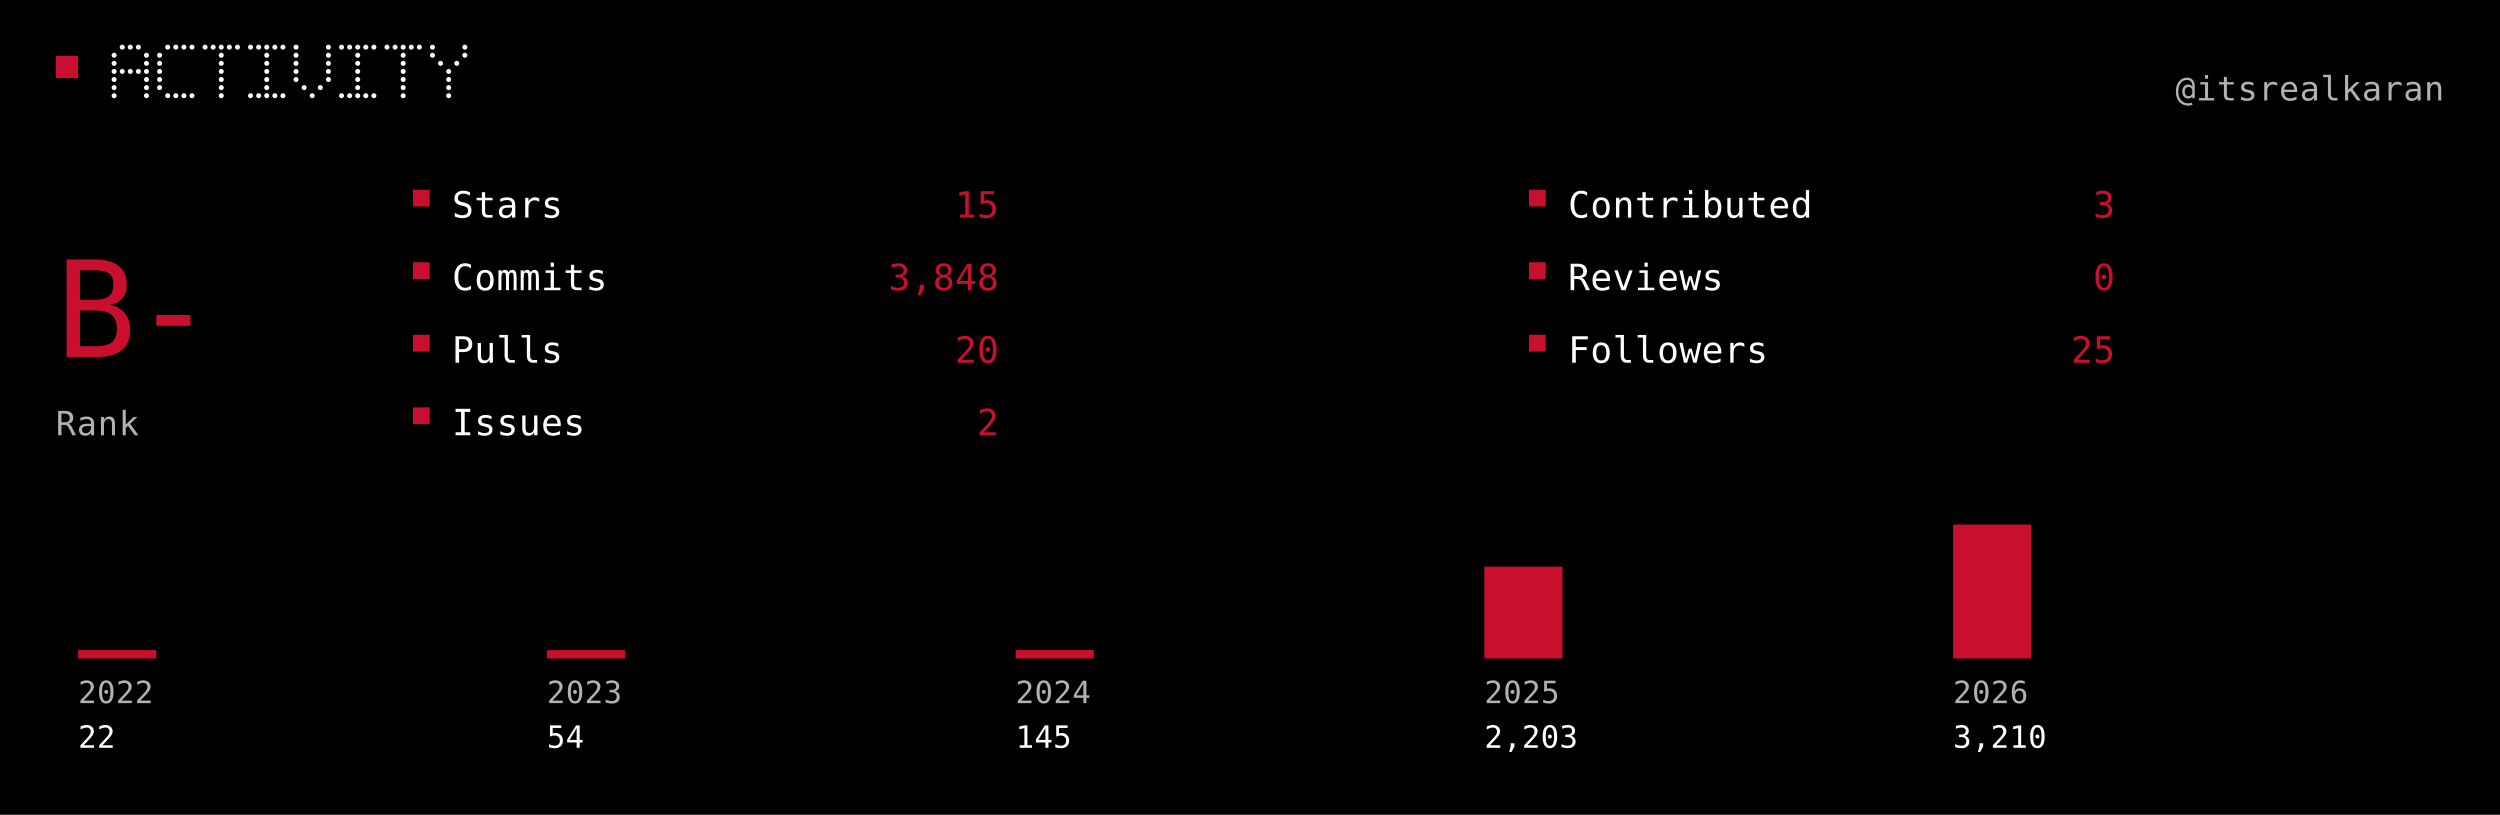
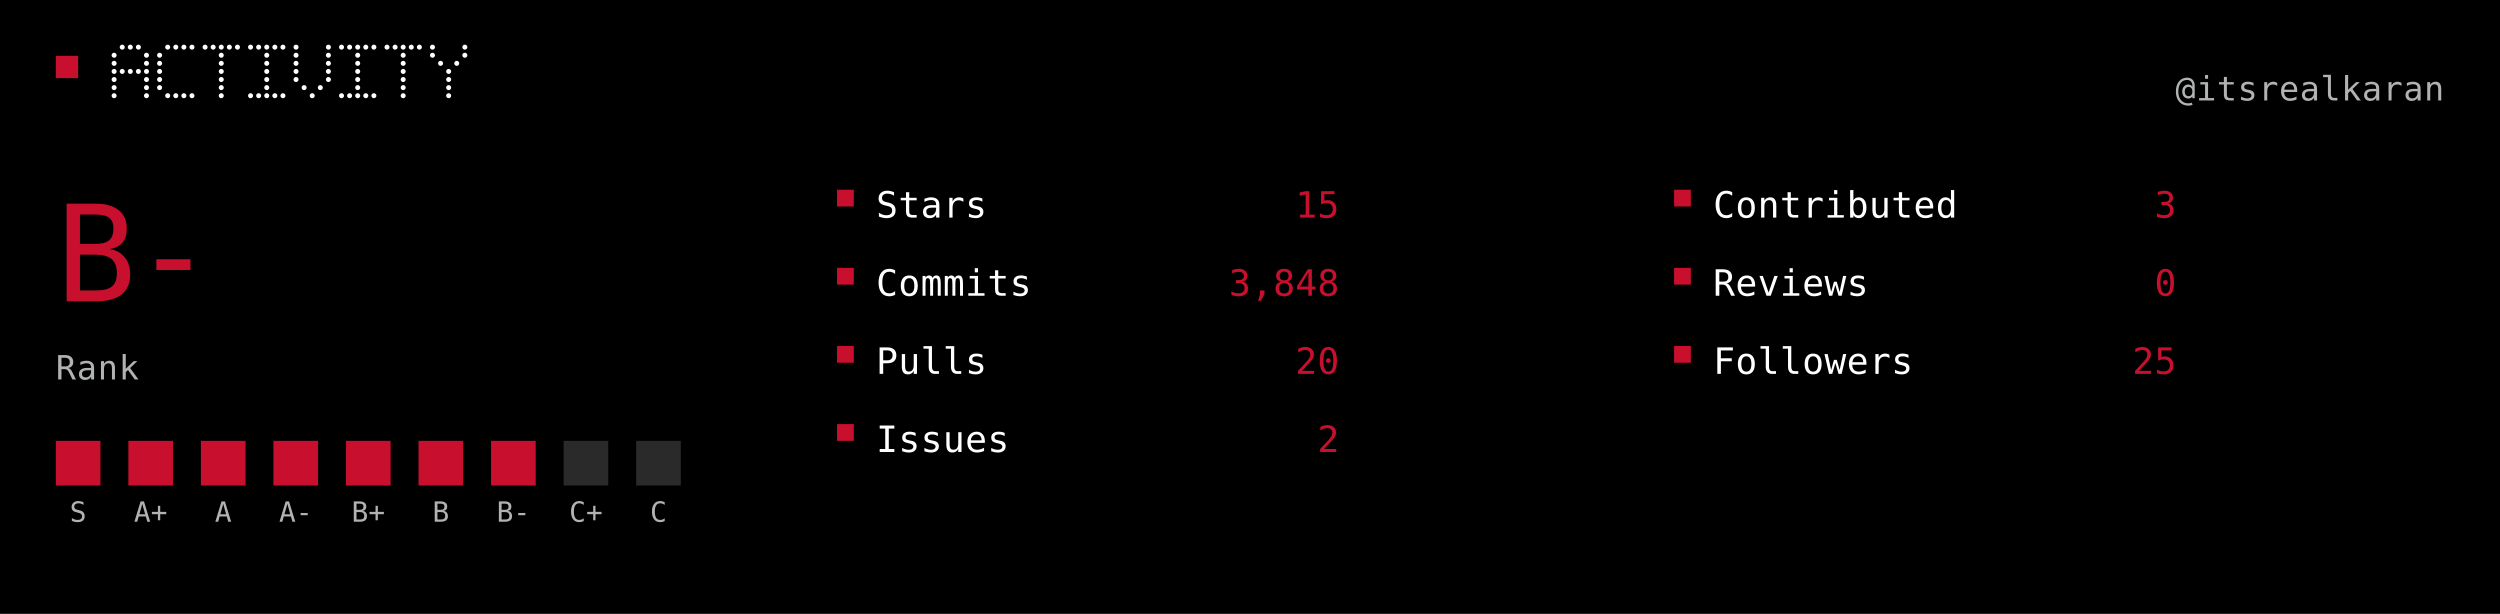
- <svg xmlns="http://www.w3.org/2000/svg" width="896" height="292" viewBox="0 0 896 292" role="img">
-   <rect width="896" height="292" fill="#000000" />
+ <svg xmlns="http://www.w3.org/2000/svg" width="896" height="220" viewBox="0 0 896 220" role="img">
+   <rect width="896" height="220" fill="#000000" />
  <rect x="20" y="20" width="8" height="8" fill="#C8102E" />
  <circle cx="43.8" cy="16.9" r="0.90" fill="#FFFFFF" />
  <circle cx="46.7" cy="16.9" r="0.90" fill="#FFFFFF" />
  <circle cx="49.6" cy="16.9" r="0.90" fill="#FFFFFF" />
  <circle cx="40.9" cy="19.8" r="0.90" fill="#FFFFFF" />
  <circle cx="52.5" cy="19.8" r="0.90" fill="#FFFFFF" />
  <circle cx="40.9" cy="22.7" r="0.90" fill="#FFFFFF" />
  <circle cx="52.5" cy="22.7" r="0.90" fill="#FFFFFF" />
  <circle cx="40.9" cy="25.6" r="0.90" fill="#FFFFFF" />
  <circle cx="43.8" cy="25.6" r="0.90" fill="#FFFFFF" />
  <circle cx="46.7" cy="25.6" r="0.90" fill="#FFFFFF" />
  <circle cx="49.6" cy="25.6" r="0.90" fill="#FFFFFF" />
  <circle cx="52.5" cy="25.6" r="0.90" fill="#FFFFFF" />
  <circle cx="40.9" cy="28.5" r="0.90" fill="#FFFFFF" />
  <circle cx="52.5" cy="28.5" r="0.90" fill="#FFFFFF" />
  <circle cx="40.9" cy="31.4" r="0.90" fill="#FFFFFF" />
  <circle cx="52.5" cy="31.4" r="0.90" fill="#FFFFFF" />
  <circle cx="40.9" cy="34.3" r="0.90" fill="#FFFFFF" />
  <circle cx="52.5" cy="34.3" r="0.90" fill="#FFFFFF" />
  <circle cx="60.1" cy="16.9" r="0.90" fill="#FFFFFF" />
  <circle cx="63.0" cy="16.9" r="0.90" fill="#FFFFFF" />
  <circle cx="65.9" cy="16.9" r="0.90" fill="#FFFFFF" />
  <circle cx="68.8" cy="16.9" r="0.90" fill="#FFFFFF" />
  <circle cx="57.2" cy="19.8" r="0.90" fill="#FFFFFF" />
  <circle cx="57.2" cy="22.7" r="0.90" fill="#FFFFFF" />
  <circle cx="57.2" cy="25.6" r="0.90" fill="#FFFFFF" />
  <circle cx="57.2" cy="28.5" r="0.90" fill="#FFFFFF" />
  <circle cx="57.2" cy="31.4" r="0.90" fill="#FFFFFF" />
  <circle cx="60.1" cy="34.3" r="0.90" fill="#FFFFFF" />
  <circle cx="63.0" cy="34.3" r="0.90" fill="#FFFFFF" />
  <circle cx="65.9" cy="34.3" r="0.90" fill="#FFFFFF" />
  <circle cx="68.8" cy="34.3" r="0.90" fill="#FFFFFF" />
  <circle cx="73.5" cy="16.9" r="0.90" fill="#FFFFFF" />
  <circle cx="76.4" cy="16.9" r="0.90" fill="#FFFFFF" />
  <circle cx="79.3" cy="16.9" r="0.90" fill="#FFFFFF" />
  <circle cx="82.2" cy="16.9" r="0.90" fill="#FFFFFF" />
  <circle cx="85.1" cy="16.9" r="0.90" fill="#FFFFFF" />
  <circle cx="79.3" cy="19.8" r="0.90" fill="#FFFFFF" />
  <circle cx="79.3" cy="22.7" r="0.90" fill="#FFFFFF" />
  <circle cx="79.3" cy="25.6" r="0.90" fill="#FFFFFF" />
  <circle cx="79.3" cy="28.5" r="0.90" fill="#FFFFFF" />
  <circle cx="79.3" cy="31.4" r="0.90" fill="#FFFFFF" />
  <circle cx="79.3" cy="34.3" r="0.90" fill="#FFFFFF" />
  <circle cx="89.8" cy="16.9" r="0.90" fill="#FFFFFF" />
  <circle cx="92.7" cy="16.9" r="0.90" fill="#FFFFFF" />
  <circle cx="95.6" cy="16.9" r="0.90" fill="#FFFFFF" />
  <circle cx="98.5" cy="16.9" r="0.90" fill="#FFFFFF" />
  <circle cx="101.4" cy="16.9" r="0.90" fill="#FFFFFF" />
  <circle cx="95.6" cy="19.8" r="0.90" fill="#FFFFFF" />
  <circle cx="95.6" cy="22.7" r="0.90" fill="#FFFFFF" />
  <circle cx="95.6" cy="25.6" r="0.90" fill="#FFFFFF" />
  <circle cx="95.6" cy="28.5" r="0.90" fill="#FFFFFF" />
  <circle cx="95.6" cy="31.4" r="0.90" fill="#FFFFFF" />
  <circle cx="89.8" cy="34.3" r="0.90" fill="#FFFFFF" />
  <circle cx="92.7" cy="34.3" r="0.90" fill="#FFFFFF" />
  <circle cx="95.6" cy="34.3" r="0.90" fill="#FFFFFF" />
  <circle cx="98.5" cy="34.3" r="0.90" fill="#FFFFFF" />
  <circle cx="101.4" cy="34.3" r="0.90" fill="#FFFFFF" />
  <circle cx="106.1" cy="16.9" r="0.90" fill="#FFFFFF" />
  <circle cx="117.7" cy="16.9" r="0.90" fill="#FFFFFF" />
  <circle cx="106.1" cy="19.8" r="0.90" fill="#FFFFFF" />
  <circle cx="117.7" cy="19.8" r="0.90" fill="#FFFFFF" />
  <circle cx="106.1" cy="22.7" r="0.90" fill="#FFFFFF" />
  <circle cx="117.7" cy="22.7" r="0.90" fill="#FFFFFF" />
  <circle cx="106.1" cy="25.6" r="0.90" fill="#FFFFFF" />
  <circle cx="117.7" cy="25.6" r="0.90" fill="#FFFFFF" />
  <circle cx="106.1" cy="28.5" r="0.90" fill="#FFFFFF" />
  <circle cx="117.7" cy="28.5" r="0.90" fill="#FFFFFF" />
  <circle cx="109.0" cy="31.4" r="0.90" fill="#FFFFFF" />
  <circle cx="114.8" cy="31.4" r="0.90" fill="#FFFFFF" />
  <circle cx="111.9" cy="34.3" r="0.90" fill="#FFFFFF" />
  <circle cx="122.4" cy="16.9" r="0.90" fill="#FFFFFF" />
  <circle cx="125.3" cy="16.9" r="0.90" fill="#FFFFFF" />
  <circle cx="128.2" cy="16.9" r="0.90" fill="#FFFFFF" />
  <circle cx="131.1" cy="16.9" r="0.90" fill="#FFFFFF" />
  <circle cx="134.0" cy="16.9" r="0.90" fill="#FFFFFF" />
  <circle cx="128.2" cy="19.8" r="0.90" fill="#FFFFFF" />
  <circle cx="128.2" cy="22.7" r="0.90" fill="#FFFFFF" />
  <circle cx="128.2" cy="25.6" r="0.90" fill="#FFFFFF" />
  <circle cx="128.2" cy="28.5" r="0.90" fill="#FFFFFF" />
  <circle cx="128.2" cy="31.4" r="0.90" fill="#FFFFFF" />
  <circle cx="122.4" cy="34.3" r="0.90" fill="#FFFFFF" />
  <circle cx="125.3" cy="34.3" r="0.90" fill="#FFFFFF" />
  <circle cx="128.2" cy="34.3" r="0.90" fill="#FFFFFF" />
  <circle cx="131.1" cy="34.3" r="0.90" fill="#FFFFFF" />
  <circle cx="134.0" cy="34.3" r="0.90" fill="#FFFFFF" />
  <circle cx="138.7" cy="16.9" r="0.90" fill="#FFFFFF" />
  <circle cx="141.6" cy="16.9" r="0.90" fill="#FFFFFF" />
  <circle cx="144.5" cy="16.9" r="0.90" fill="#FFFFFF" />
  <circle cx="147.4" cy="16.9" r="0.90" fill="#FFFFFF" />
  <circle cx="150.3" cy="16.9" r="0.90" fill="#FFFFFF" />
  <circle cx="144.5" cy="19.8" r="0.90" fill="#FFFFFF" />
  <circle cx="144.5" cy="22.7" r="0.90" fill="#FFFFFF" />
  <circle cx="144.5" cy="25.6" r="0.90" fill="#FFFFFF" />
  <circle cx="144.5" cy="28.5" r="0.90" fill="#FFFFFF" />
  <circle cx="144.5" cy="31.4" r="0.90" fill="#FFFFFF" />
  <circle cx="144.5" cy="34.3" r="0.90" fill="#FFFFFF" />
  <circle cx="155.0" cy="16.9" r="0.90" fill="#FFFFFF" />
  <circle cx="166.6" cy="16.9" r="0.90" fill="#FFFFFF" />
  <circle cx="155.0" cy="19.8" r="0.90" fill="#FFFFFF" />
  <circle cx="166.6" cy="19.8" r="0.90" fill="#FFFFFF" />
  <circle cx="157.9" cy="22.7" r="0.90" fill="#FFFFFF" />
  <circle cx="163.7" cy="22.7" r="0.90" fill="#FFFFFF" />
  <circle cx="160.8" cy="25.6" r="0.90" fill="#FFFFFF" />
  <circle cx="160.8" cy="28.5" r="0.90" fill="#FFFFFF" />
  <circle cx="160.8" cy="31.4" r="0.90" fill="#FFFFFF" />
  <circle cx="160.8" cy="34.3" r="0.90" fill="#FFFFFF" />
  <text x="876" y="36" fill="#B1B3B3" text-anchor="end" font-family="ui-monospace, Geist Mono, monospace" font-size="12" letter-spacing="0.2" dominant-baseline="auto">@itsrealkaran</text>
-   <text x="20" y="128" fill="#C8102E" text-anchor="start" font-family="ui-monospace, Geist Mono, monospace" font-size="48" letter-spacing="-1.2" dominant-baseline="auto">B-</text>
-   <text x="20" y="156" fill="#B1B3B3" text-anchor="start" font-family="ui-monospace, Geist Mono, monospace" font-size="12" letter-spacing="0.3" dominant-baseline="auto">Rank</text>
-   <rect x="148" y="68" width="6" height="6" fill="#C8102E" />
-   <text x="162" y="78" fill="#FFFFFF" text-anchor="start" font-family="ui-monospace, Geist Mono, monospace" font-size="13" letter-spacing="0.15" dominant-baseline="auto">Stars</text>
-   <text x="358" y="78" fill="#C8102E" text-anchor="end" font-family="ui-monospace, Geist Mono, monospace" font-size="13" letter-spacing="0.1" dominant-baseline="auto">15</text>
-   <rect x="148" y="94" width="6" height="6" fill="#C8102E" />
-   <text x="162" y="104" fill="#FFFFFF" text-anchor="start" font-family="ui-monospace, Geist Mono, monospace" font-size="13" letter-spacing="0.15" dominant-baseline="auto">Commits</text>
-   <text x="358" y="104" fill="#C8102E" text-anchor="end" font-family="ui-monospace, Geist Mono, monospace" font-size="13" letter-spacing="0.1" dominant-baseline="auto">3,848</text>
-   <rect x="148" y="120" width="6" height="6" fill="#C8102E" />
-   <text x="162" y="130" fill="#FFFFFF" text-anchor="start" font-family="ui-monospace, Geist Mono, monospace" font-size="13" letter-spacing="0.15" dominant-baseline="auto">Pulls</text>
-   <text x="358" y="130" fill="#C8102E" text-anchor="end" font-family="ui-monospace, Geist Mono, monospace" font-size="13" letter-spacing="0.1" dominant-baseline="auto">20</text>
-   <rect x="148" y="146" width="6" height="6" fill="#C8102E" />
-   <text x="162" y="156" fill="#FFFFFF" text-anchor="start" font-family="ui-monospace, Geist Mono, monospace" font-size="13" letter-spacing="0.15" dominant-baseline="auto">Issues</text>
-   <text x="358" y="156" fill="#C8102E" text-anchor="end" font-family="ui-monospace, Geist Mono, monospace" font-size="13" letter-spacing="0.1" dominant-baseline="auto">2</text>
-   <rect x="548" y="68" width="6" height="6" fill="#C8102E" />
-   <text x="562" y="78" fill="#FFFFFF" text-anchor="start" font-family="ui-monospace, Geist Mono, monospace" font-size="13" letter-spacing="0.15" dominant-baseline="auto">Contributed</text>
-   <text x="758" y="78" fill="#C8102E" text-anchor="end" font-family="ui-monospace, Geist Mono, monospace" font-size="13" letter-spacing="0.1" dominant-baseline="auto">3</text>
-   <rect x="548" y="94" width="6" height="6" fill="#C8102E" />
-   <text x="562" y="104" fill="#FFFFFF" text-anchor="start" font-family="ui-monospace, Geist Mono, monospace" font-size="13" letter-spacing="0.15" dominant-baseline="auto">Reviews</text>
-   <text x="758" y="104" fill="#C8102E" text-anchor="end" font-family="ui-monospace, Geist Mono, monospace" font-size="13" letter-spacing="0.1" dominant-baseline="auto">0</text>
-   <rect x="548" y="120" width="6" height="6" fill="#C8102E" />
-   <text x="562" y="130" fill="#FFFFFF" text-anchor="start" font-family="ui-monospace, Geist Mono, monospace" font-size="13" letter-spacing="0.15" dominant-baseline="auto">Followers</text>
-   <text x="758" y="130" fill="#C8102E" text-anchor="end" font-family="ui-monospace, Geist Mono, monospace" font-size="13" letter-spacing="0.1" dominant-baseline="auto">25</text>
-   <rect x="28.0" y="233.0" width="28" height="3.0" fill="#C8102E" />
-   <text x="28.0" y="252" fill="#B1B3B3" text-anchor="start" font-family="ui-monospace, Geist Mono, monospace" font-size="11" letter-spacing="0.15" dominant-baseline="auto">2022</text>
-   <text x="28.0" y="268" fill="#FFFFFF" text-anchor="start" font-family="ui-monospace, Geist Mono, monospace" font-size="11" letter-spacing="0.1" dominant-baseline="auto">22</text>
-   <rect x="196.0" y="233.0" width="28" height="3.0" fill="#C8102E" />
-   <text x="196.0" y="252" fill="#B1B3B3" text-anchor="start" font-family="ui-monospace, Geist Mono, monospace" font-size="11" letter-spacing="0.15" dominant-baseline="auto">2023</text>
-   <text x="196.0" y="268" fill="#FFFFFF" text-anchor="start" font-family="ui-monospace, Geist Mono, monospace" font-size="11" letter-spacing="0.1" dominant-baseline="auto">54</text>
-   <rect x="364.0" y="233.0" width="28" height="3.0" fill="#C8102E" />
-   <text x="364.0" y="252" fill="#B1B3B3" text-anchor="start" font-family="ui-monospace, Geist Mono, monospace" font-size="11" letter-spacing="0.15" dominant-baseline="auto">2024</text>
-   <text x="364.0" y="268" fill="#FFFFFF" text-anchor="start" font-family="ui-monospace, Geist Mono, monospace" font-size="11" letter-spacing="0.1" dominant-baseline="auto">145</text>
-   <rect x="532.0" y="203.1" width="28" height="32.9" fill="#C8102E" />
-   <text x="532.0" y="252" fill="#B1B3B3" text-anchor="start" font-family="ui-monospace, Geist Mono, monospace" font-size="11" letter-spacing="0.15" dominant-baseline="auto">2025</text>
-   <text x="532.0" y="268" fill="#FFFFFF" text-anchor="start" font-family="ui-monospace, Geist Mono, monospace" font-size="11" letter-spacing="0.1" dominant-baseline="auto">2,203</text>
-   <rect x="700.0" y="188.0" width="28" height="48.0" fill="#C8102E" />
-   <text x="700.0" y="252" fill="#B1B3B3" text-anchor="start" font-family="ui-monospace, Geist Mono, monospace" font-size="11" letter-spacing="0.15" dominant-baseline="auto">2026</text>
-   <text x="700.0" y="268" fill="#FFFFFF" text-anchor="start" font-family="ui-monospace, Geist Mono, monospace" font-size="11" letter-spacing="0.1" dominant-baseline="auto">3,210</text>
+   <text x="20" y="108" fill="#C8102E" text-anchor="start" font-family="ui-monospace, Geist Mono, monospace" font-size="48" letter-spacing="-1.2" dominant-baseline="auto">B-</text>
+   <text x="20" y="136" fill="#B1B3B3" text-anchor="start" font-family="ui-monospace, Geist Mono, monospace" font-size="12" letter-spacing="0.3" dominant-baseline="auto">Rank</text>
+   <rect x="20.0" y="158.0" width="16" height="16" fill="#C8102E" />
+   <text x="28.0" y="187" fill="#B1B3B3" text-anchor="middle" font-family="ui-monospace, Geist Mono, monospace" font-size="10" letter-spacing="0" dominant-baseline="auto">S</text>
+   <rect x="46.0" y="158.0" width="16" height="16" fill="#C8102E" />
+   <text x="54.0" y="187" fill="#B1B3B3" text-anchor="middle" font-family="ui-monospace, Geist Mono, monospace" font-size="10" letter-spacing="0" dominant-baseline="auto">A+</text>
+   <rect x="72.0" y="158.0" width="16" height="16" fill="#C8102E" />
+   <text x="80.0" y="187" fill="#B1B3B3" text-anchor="middle" font-family="ui-monospace, Geist Mono, monospace" font-size="10" letter-spacing="0" dominant-baseline="auto">A</text>
+   <rect x="98.0" y="158.0" width="16" height="16" fill="#C8102E" />
+   <text x="106.0" y="187" fill="#B1B3B3" text-anchor="middle" font-family="ui-monospace, Geist Mono, monospace" font-size="10" letter-spacing="0" dominant-baseline="auto">A-</text>
+   <rect x="124.0" y="158.0" width="16" height="16" fill="#C8102E" />
+   <text x="132.0" y="187" fill="#B1B3B3" text-anchor="middle" font-family="ui-monospace, Geist Mono, monospace" font-size="10" letter-spacing="0" dominant-baseline="auto">B+</text>
+   <rect x="150.0" y="158.0" width="16" height="16" fill="#C8102E" />
+   <text x="158.0" y="187" fill="#B1B3B3" text-anchor="middle" font-family="ui-monospace, Geist Mono, monospace" font-size="10" letter-spacing="0" dominant-baseline="auto">B</text>
+   <rect x="176.0" y="158.0" width="16" height="16" fill="#C8102E" />
+   <text x="184.0" y="187" fill="#B1B3B3" text-anchor="middle" font-family="ui-monospace, Geist Mono, monospace" font-size="10" letter-spacing="0" dominant-baseline="auto">B-</text>
+   <rect x="202.0" y="158.0" width="16" height="16" fill="#2A2A2A" />
+   <text x="210.0" y="187" fill="#B1B3B3" text-anchor="middle" font-family="ui-monospace, Geist Mono, monospace" font-size="10" letter-spacing="0" dominant-baseline="auto">C+</text>
+   <rect x="228.0" y="158.0" width="16" height="16" fill="#2A2A2A" />
+   <text x="236.0" y="187" fill="#B1B3B3" text-anchor="middle" font-family="ui-monospace, Geist Mono, monospace" font-size="10" letter-spacing="0" dominant-baseline="auto">C</text>
+   <rect x="300" y="68" width="6" height="6" fill="#C8102E" />
+   <text x="314" y="78" fill="#FFFFFF" text-anchor="start" font-family="ui-monospace, Geist Mono, monospace" font-size="13" letter-spacing="0.15" dominant-baseline="auto">Stars</text>
+   <text x="480" y="78" fill="#C8102E" text-anchor="end" font-family="ui-monospace, Geist Mono, monospace" font-size="13" letter-spacing="0.1" dominant-baseline="auto">15</text>
+   <rect x="300" y="96" width="6" height="6" fill="#C8102E" />
+   <text x="314" y="106" fill="#FFFFFF" text-anchor="start" font-family="ui-monospace, Geist Mono, monospace" font-size="13" letter-spacing="0.15" dominant-baseline="auto">Commits</text>
+   <text x="480" y="106" fill="#C8102E" text-anchor="end" font-family="ui-monospace, Geist Mono, monospace" font-size="13" letter-spacing="0.1" dominant-baseline="auto">3,848</text>
+   <rect x="300" y="124" width="6" height="6" fill="#C8102E" />
+   <text x="314" y="134" fill="#FFFFFF" text-anchor="start" font-family="ui-monospace, Geist Mono, monospace" font-size="13" letter-spacing="0.15" dominant-baseline="auto">Pulls</text>
+   <text x="480" y="134" fill="#C8102E" text-anchor="end" font-family="ui-monospace, Geist Mono, monospace" font-size="13" letter-spacing="0.1" dominant-baseline="auto">20</text>
+   <rect x="300" y="152" width="6" height="6" fill="#C8102E" />
+   <text x="314" y="162" fill="#FFFFFF" text-anchor="start" font-family="ui-monospace, Geist Mono, monospace" font-size="13" letter-spacing="0.15" dominant-baseline="auto">Issues</text>
+   <text x="480" y="162" fill="#C8102E" text-anchor="end" font-family="ui-monospace, Geist Mono, monospace" font-size="13" letter-spacing="0.1" dominant-baseline="auto">2</text>
+   <rect x="600" y="68" width="6" height="6" fill="#C8102E" />
+   <text x="614" y="78" fill="#FFFFFF" text-anchor="start" font-family="ui-monospace, Geist Mono, monospace" font-size="13" letter-spacing="0.15" dominant-baseline="auto">Contributed</text>
+   <text x="780" y="78" fill="#C8102E" text-anchor="end" font-family="ui-monospace, Geist Mono, monospace" font-size="13" letter-spacing="0.1" dominant-baseline="auto">3</text>
+   <rect x="600" y="96" width="6" height="6" fill="#C8102E" />
+   <text x="614" y="106" fill="#FFFFFF" text-anchor="start" font-family="ui-monospace, Geist Mono, monospace" font-size="13" letter-spacing="0.15" dominant-baseline="auto">Reviews</text>
+   <text x="780" y="106" fill="#C8102E" text-anchor="end" font-family="ui-monospace, Geist Mono, monospace" font-size="13" letter-spacing="0.1" dominant-baseline="auto">0</text>
+   <rect x="600" y="124" width="6" height="6" fill="#C8102E" />
+   <text x="614" y="134" fill="#FFFFFF" text-anchor="start" font-family="ui-monospace, Geist Mono, monospace" font-size="13" letter-spacing="0.15" dominant-baseline="auto">Followers</text>
+   <text x="780" y="134" fill="#C8102E" text-anchor="end" font-family="ui-monospace, Geist Mono, monospace" font-size="13" letter-spacing="0.1" dominant-baseline="auto">25</text>
</svg>
